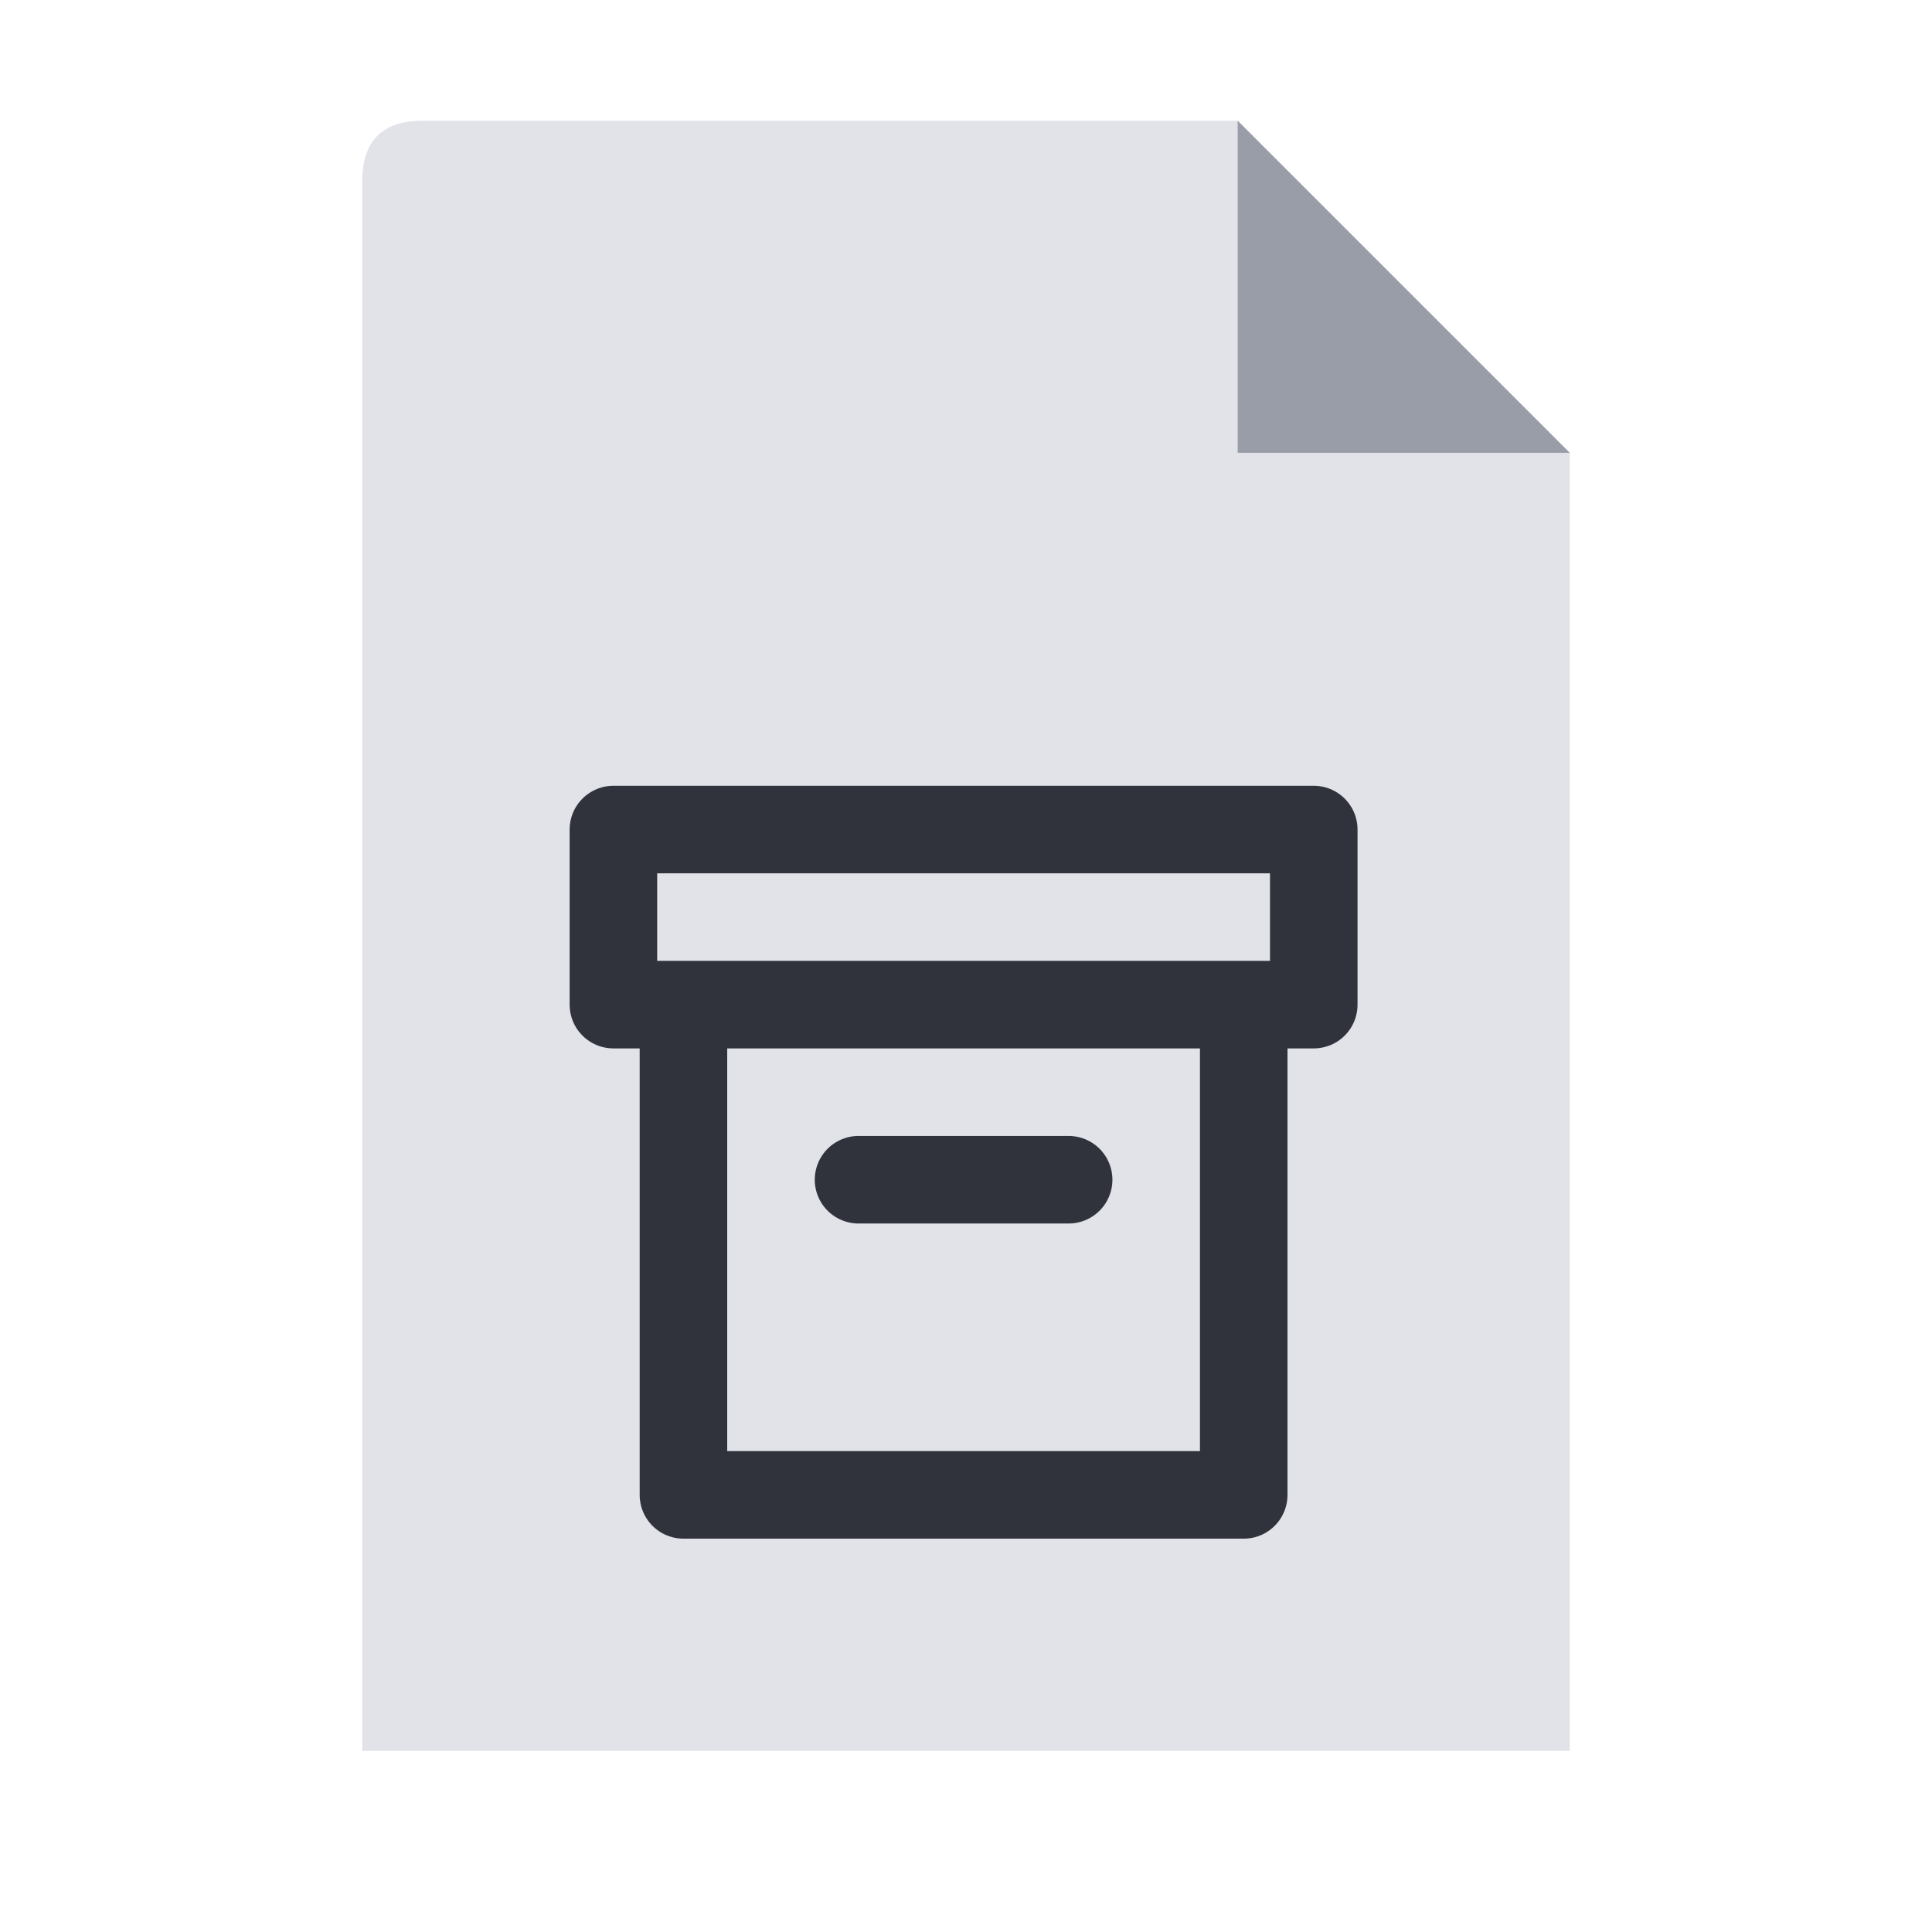
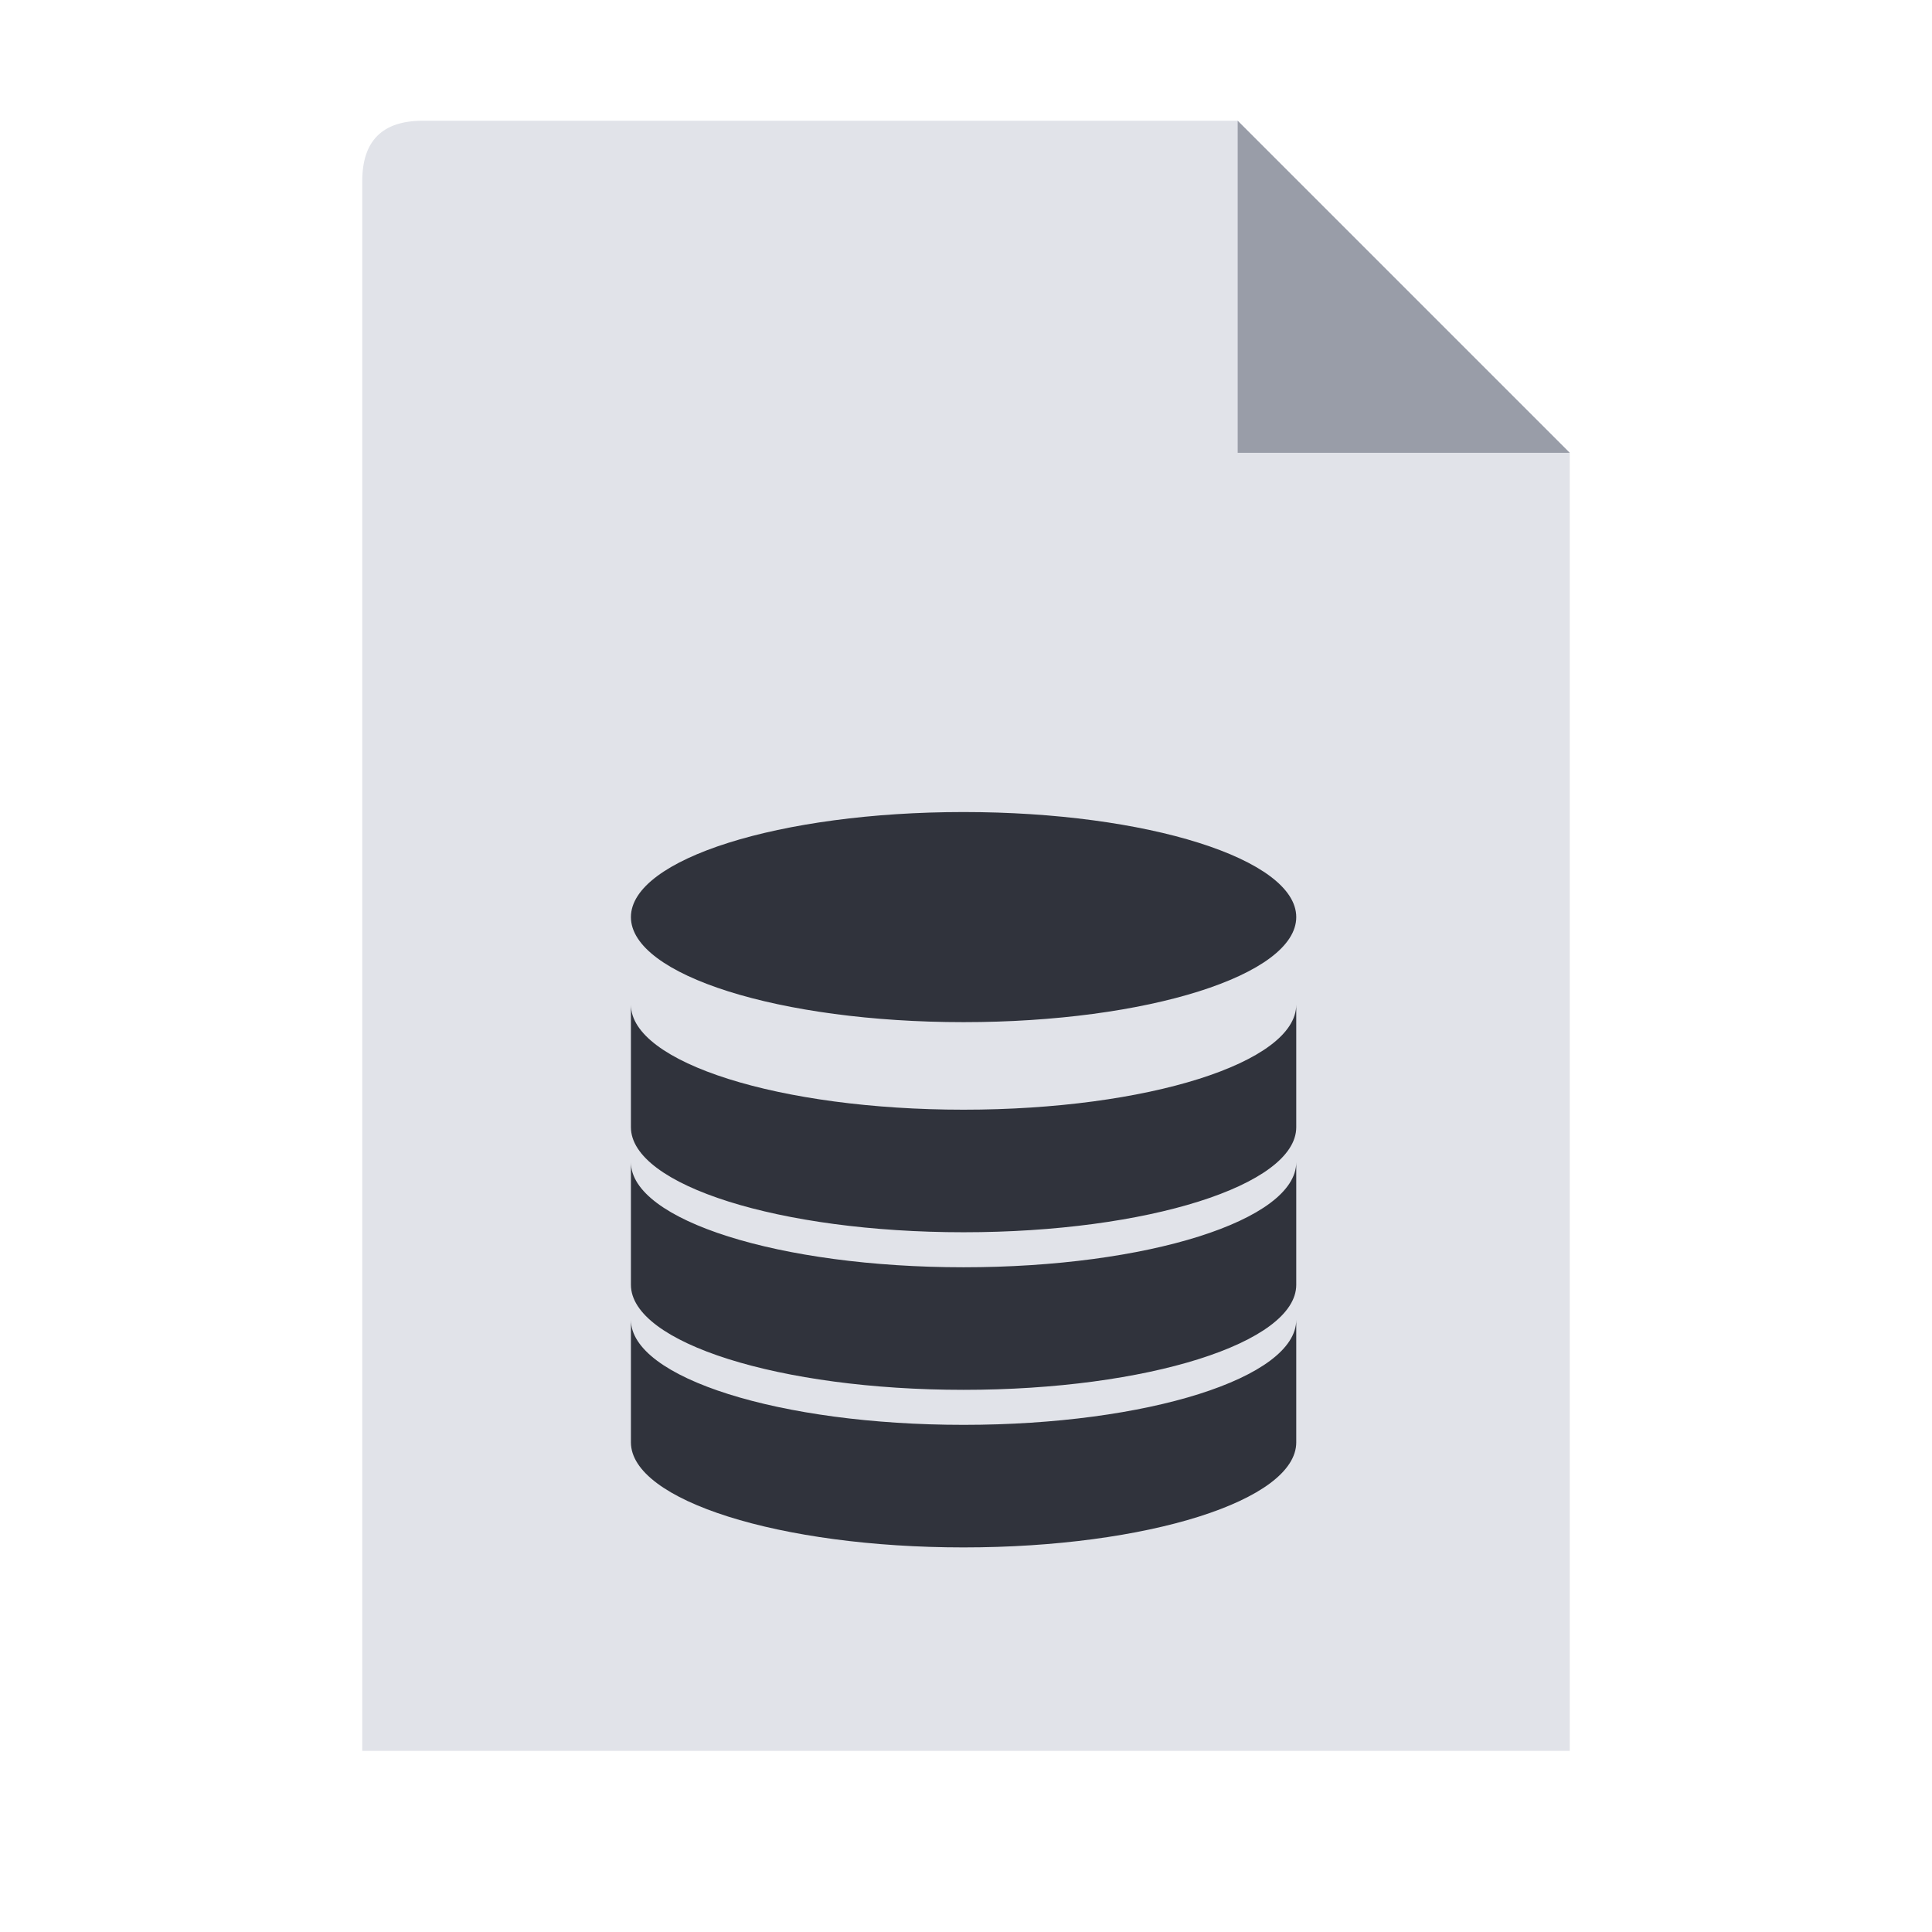
<svg xmlns="http://www.w3.org/2000/svg" width="64" height="64" viewBox="0 0 64 64">
  <path d="M14 4h27l11 11v43H12V6q0-2 2-2Z" fill="#e1e3e9" />
  <path d="M41 4v11h11" fill="#999da8" />
  <g transform="translate(18 24) scale(1.16)">
-     <path d="M2 3h20v5H2Zm2 5v14h16V8M9 13h6" fill="none" stroke="#30333c" stroke-width="2.5" stroke-linecap="round" stroke-linejoin="round" />
+     <path d="M2.5 5.5 a9.5 3 0 1 0 19 0 a9.5 3 0 1 0-19 0Z M2.5 8 a9.5 3 0 0 0 19 0 v3.5 a9.5 3 0 0 1-19 0Z M2.5 12.5 a9.5 3 0 0 0 19 0 v3.5 a9.5 3 0 0 1-19 0Z M2.5 17 a9.5 3 0 0 0 19 0 v3.5 a9.5 3 0 0 1-19 0Z" fill="#30333c" />
  </g>
</svg>
